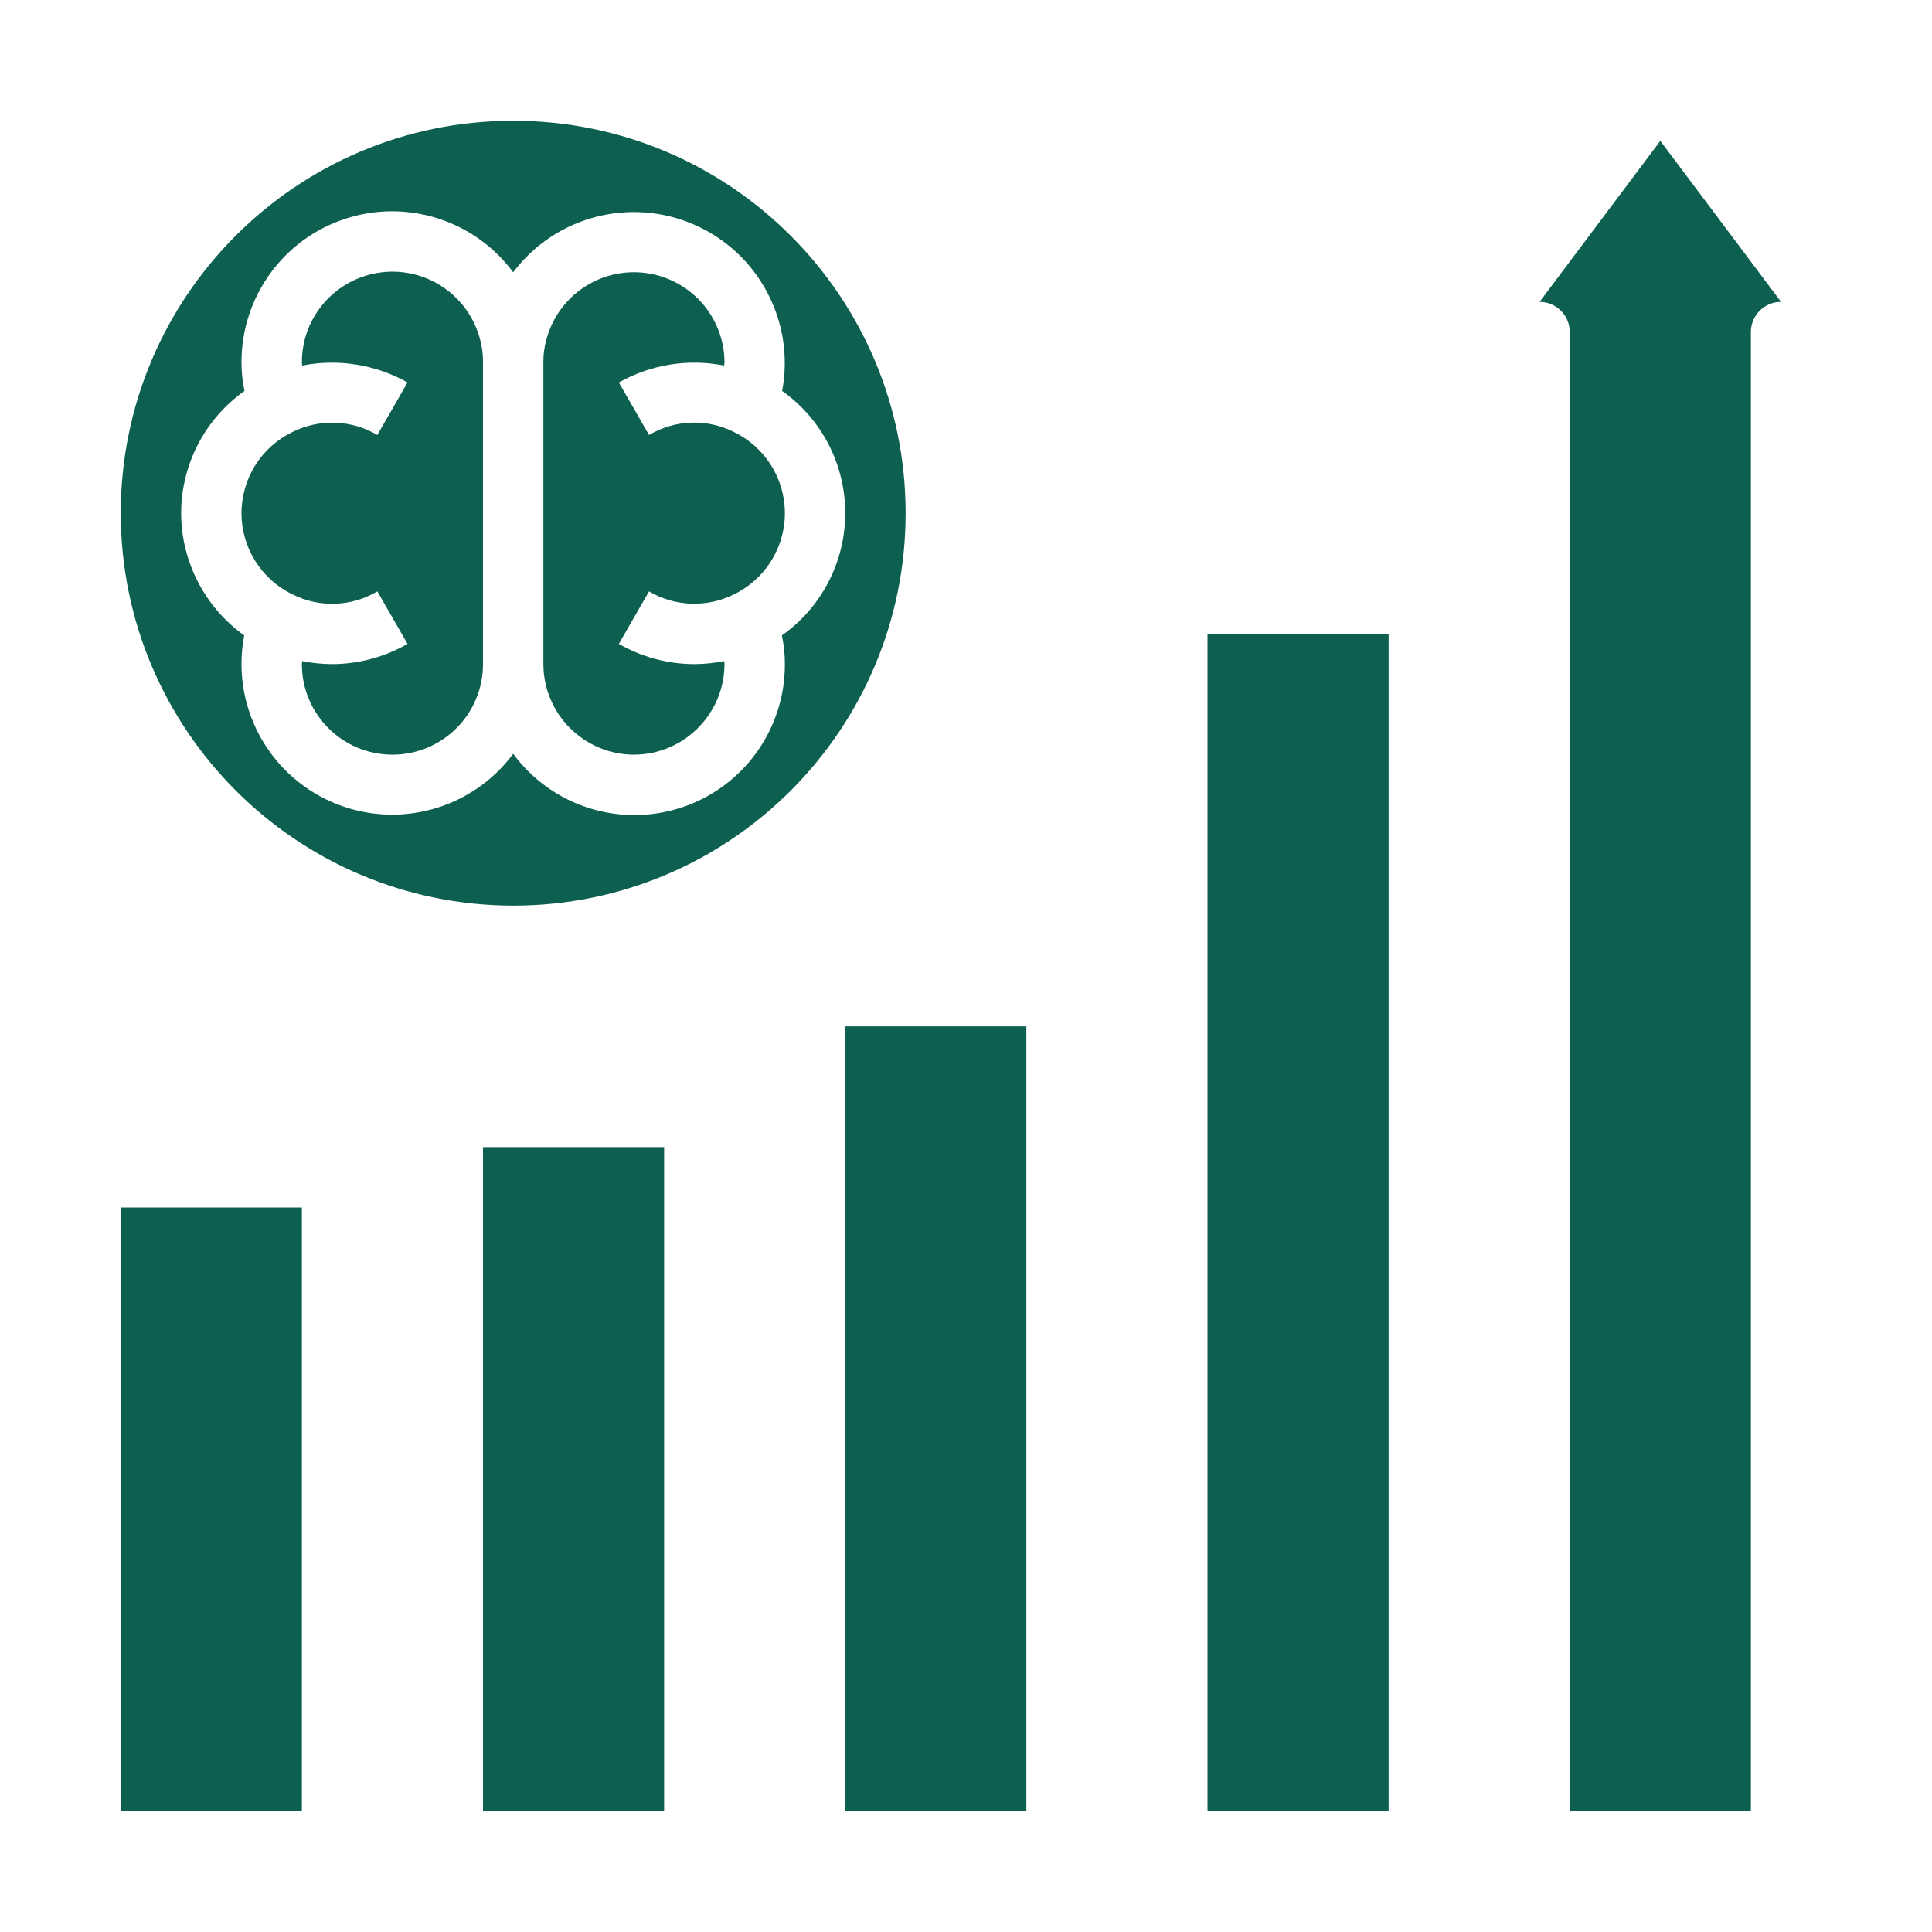
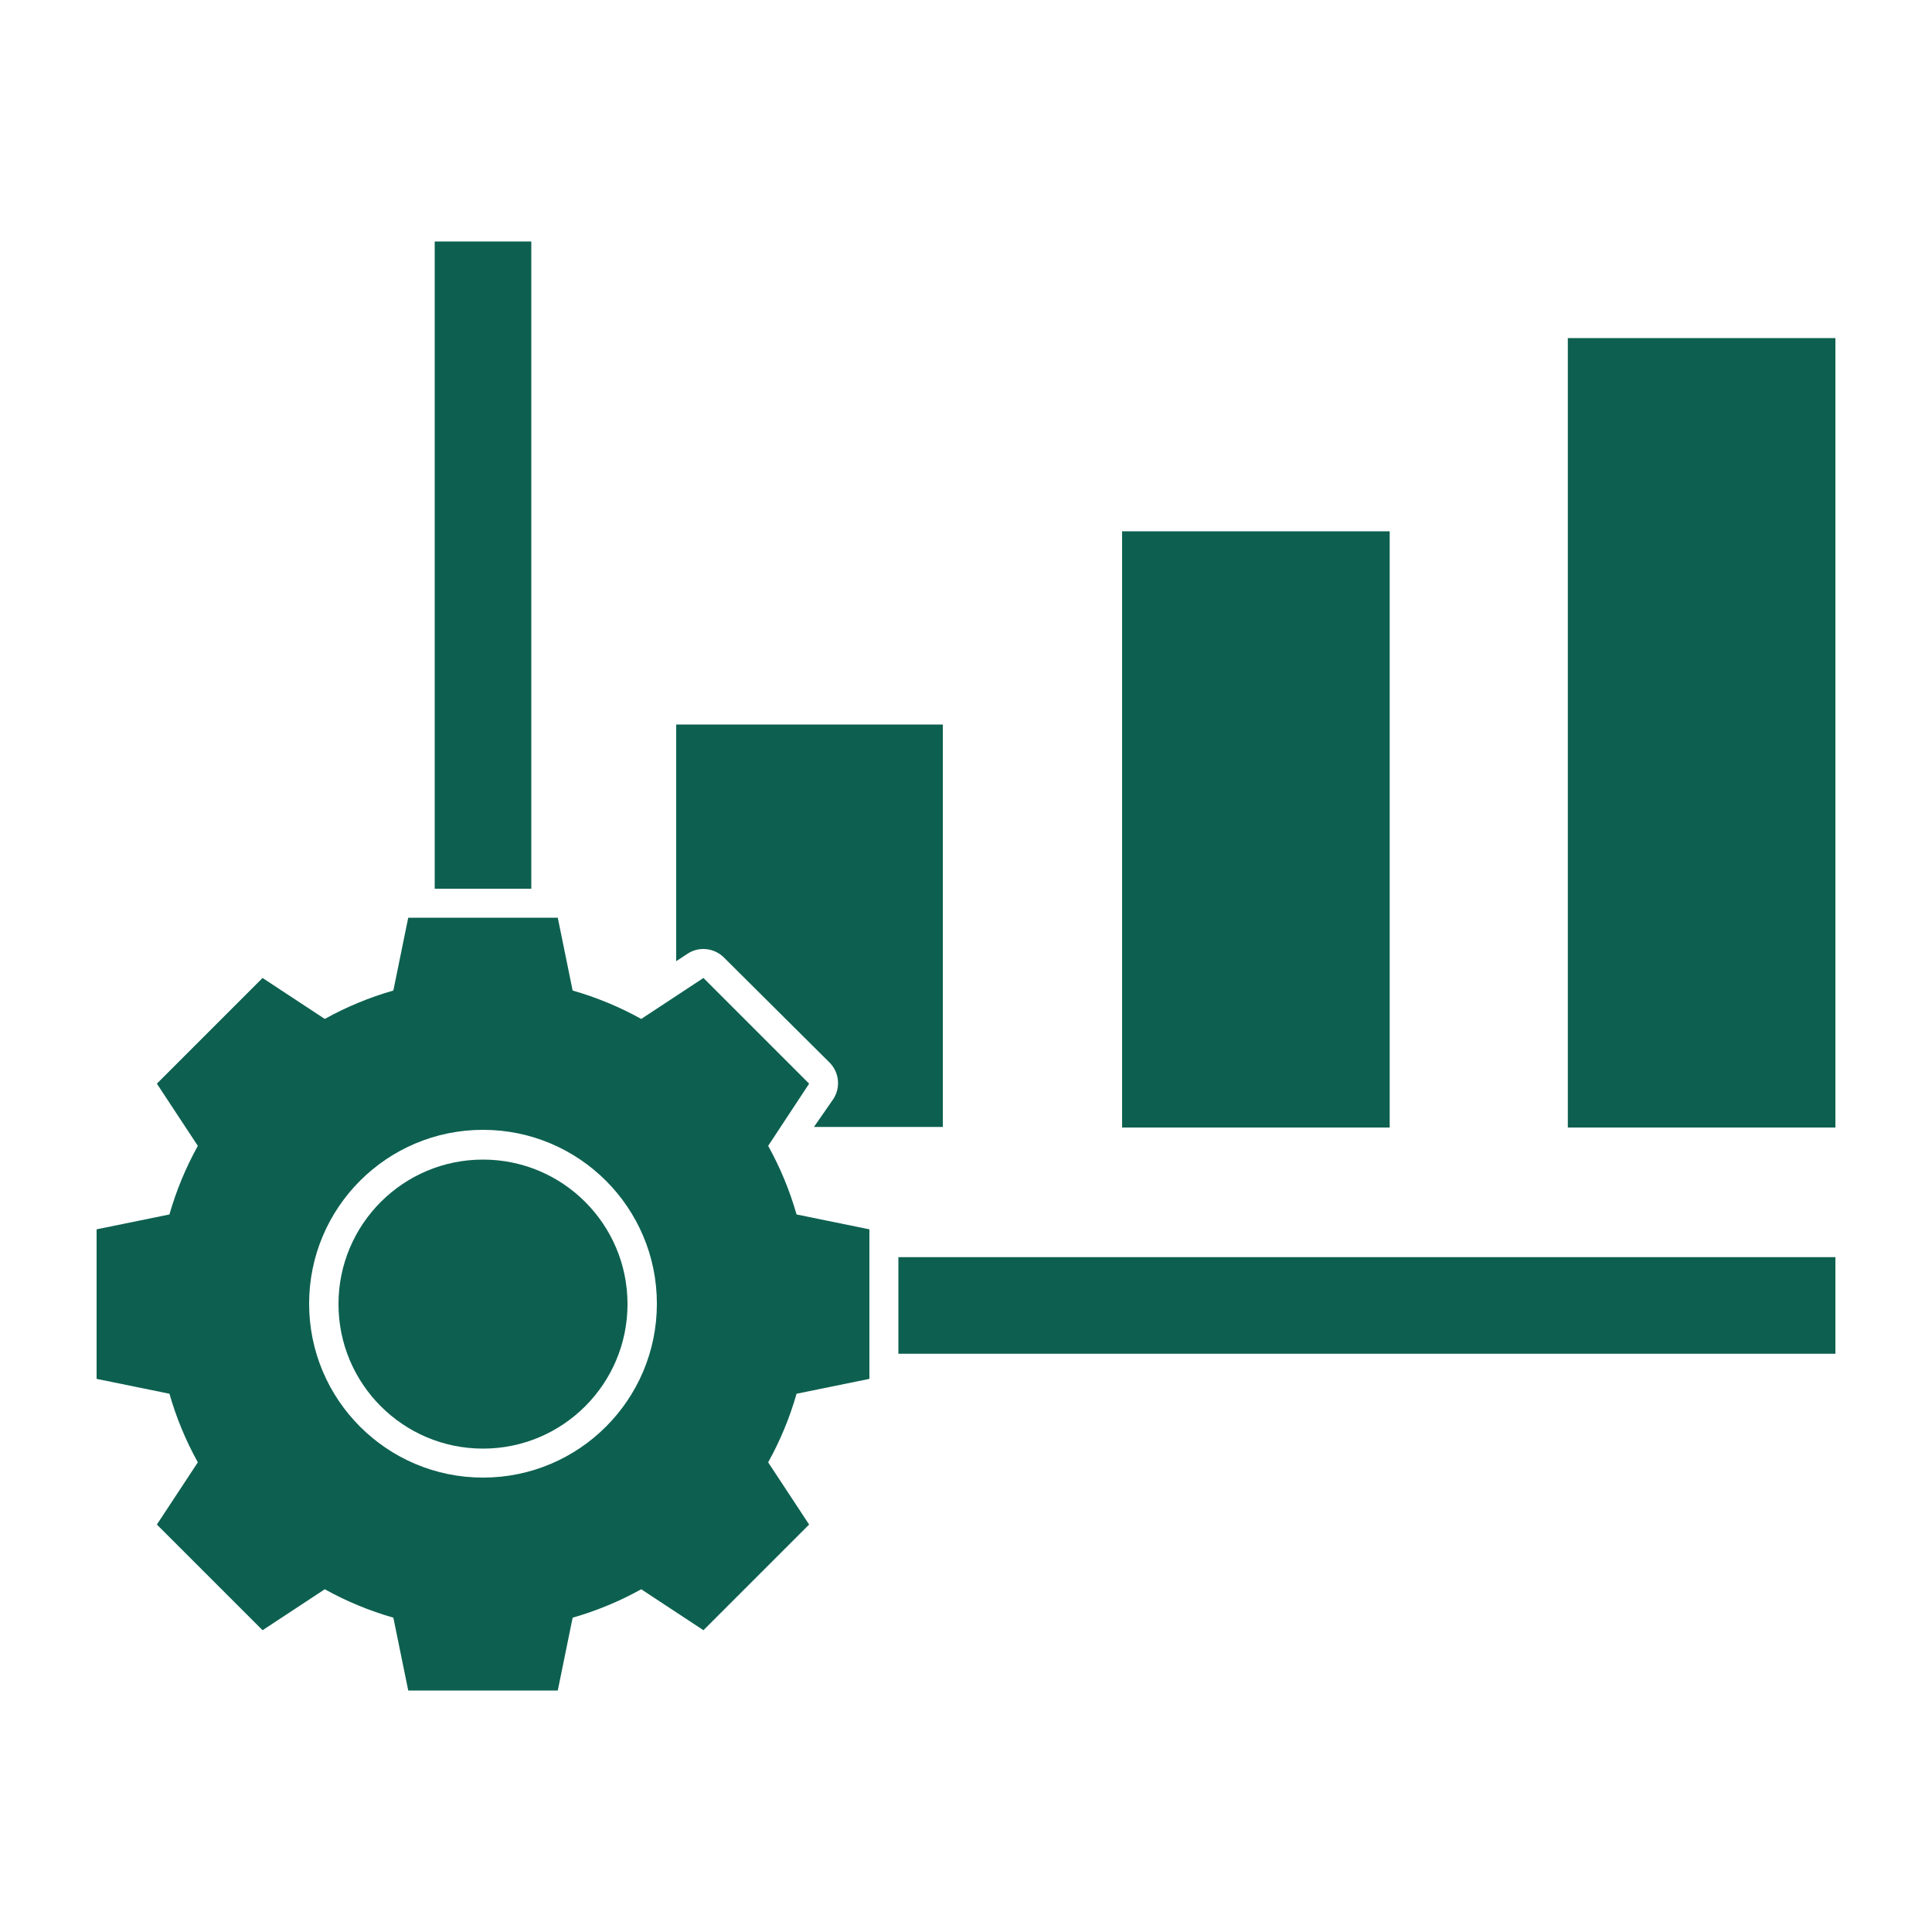
- <svg xmlns="http://www.w3.org/2000/svg" viewBox="0 0 64 64">
-   <g data-name="Data Analysis_brain_arrow_graph_think">
-     <path d="M4 40h6v20H4zM17 30A13 13 0 1 0 4 17a13.012 13.012 0 0 0 13 13zM6 17a4.976 4.976 0 0 1 2.1-4.05A4.318 4.318 0 0 1 8 12a4.99 4.99 0 0 1 9-2.98 5 5 0 0 1 8.91 3.93 4.962 4.962 0 0 1-.01 8.1 4.318 4.318 0 0 1 .1.95 4.985 4.985 0 0 1-9 2.97 4.992 4.992 0 0 1-8.91-3.92A5.006 5.006 0 0 1 6 17zM16 38h6v22h-6zM40 21h6v39h-6zM28 34h6v26h-6z" style="fill:#0d6050" />
-     <path d="M21 25a3.009 3.009 0 0 0 3-3c0-.04-.01-.07-.01-.1a5.359 5.359 0 0 1-.99.1 5.037 5.037 0 0 1-2.5-.67l1-1.74a2.946 2.946 0 0 0 2.79.11 2.986 2.986 0 0 0 .02-5.39 2.926 2.926 0 0 0-2.81.1l-1-1.74a5.094 5.094 0 0 1 3.49-.56c0-.04.01-.07.01-.11a3 3 0 0 0-5.9-.75 2.614 2.614 0 0 0-.1.75v10a3.009 3.009 0 0 0 3 3zM51 10a1 1 0 0 1 1 1v49h6V11a1 1 0 0 1 1-1l-4-5.333zM9.69 19.69a2.926 2.926 0 0 0 2.81-.1l1 1.74A5.037 5.037 0 0 1 11 22a5.359 5.359 0 0 1-.99-.1c0 .03-.01.06-.01.1a3 3 0 0 0 6 0V12a2.753 2.753 0 0 0-.09-.73A3 3 0 0 0 10 12c0 .04.01.07.01.11a5.1 5.1 0 0 1 3.49.56l-1 1.74a2.946 2.946 0 0 0-2.79-.11 2.986 2.986 0 0 0-.02 5.39z" style="fill:#0d6050" />
-   </g>
+ <svg xmlns="http://www.w3.org/2000/svg" id="Layer_39" viewBox="0 0 100 100" data-name="Layer 39">
+   <path d="m35 49.75.58-.38a1.47 1.47 0 0 1 .83-.25 1.51 1.51 0 0 1 1.06.44l5.47 5.44a1.51 1.51 0 0 1 .19 1.89l-1 1.44h6.67v-20.83h-13.8z" fill="#0d6050" />
+   <path d="m58.08 27.5h13.85v30.86h-13.85z" fill="#0d6050" />
+   <path d="m81.15 17.5h13.85v40.86h-13.85z" fill="#0d6050" />
+   <path d="m22.5 12.5h5v33.5h-5z" fill="#0d6050" />
+   <path d="m46.5 65.07h48.5v5h-48.5z" fill="#0d6050" />
+   <path d="m45 63.63-3.77-.77a16.81 16.81 0 0 0 -1.47-3.55l2.12-3.22-5.47-5.47-3.22 2.12a16.81 16.81 0 0 0 -3.55-1.47l-.77-3.77h-7.74l-.77 3.77a16.81 16.81 0 0 0 -3.55 1.47l-3.22-2.12-5.47 5.47 2.12 3.22a16.81 16.81 0 0 0 -1.47 3.55l-3.77.77v7.74l3.77.77a16.81 16.81 0 0 0 1.47 3.55l-2.12 3.22 5.47 5.47 3.22-2.12a16.81 16.81 0 0 0 3.55 1.47l.77 3.77h7.74l.77-3.77a16.81 16.81 0 0 0 3.55-1.47l3.22 2.12 5.47-5.47-2.12-3.22a16.81 16.81 0 0 0 1.47-3.55l3.77-.77zm-20 12.85a9 9 0 1 1 9-9 9 9 0 0 1 -9 9z" fill="#0d6050">
+     <animateTransform attributeName="transform" attributeType="XML" type="rotate" from="0 25 67.5" to="360 25 67.5" dur="3s" repeatCount="indefinite" />
+   </path>
+   <circle cx="25" cy="67.5" r="7.48" fill="#0d6050" />
</svg>
